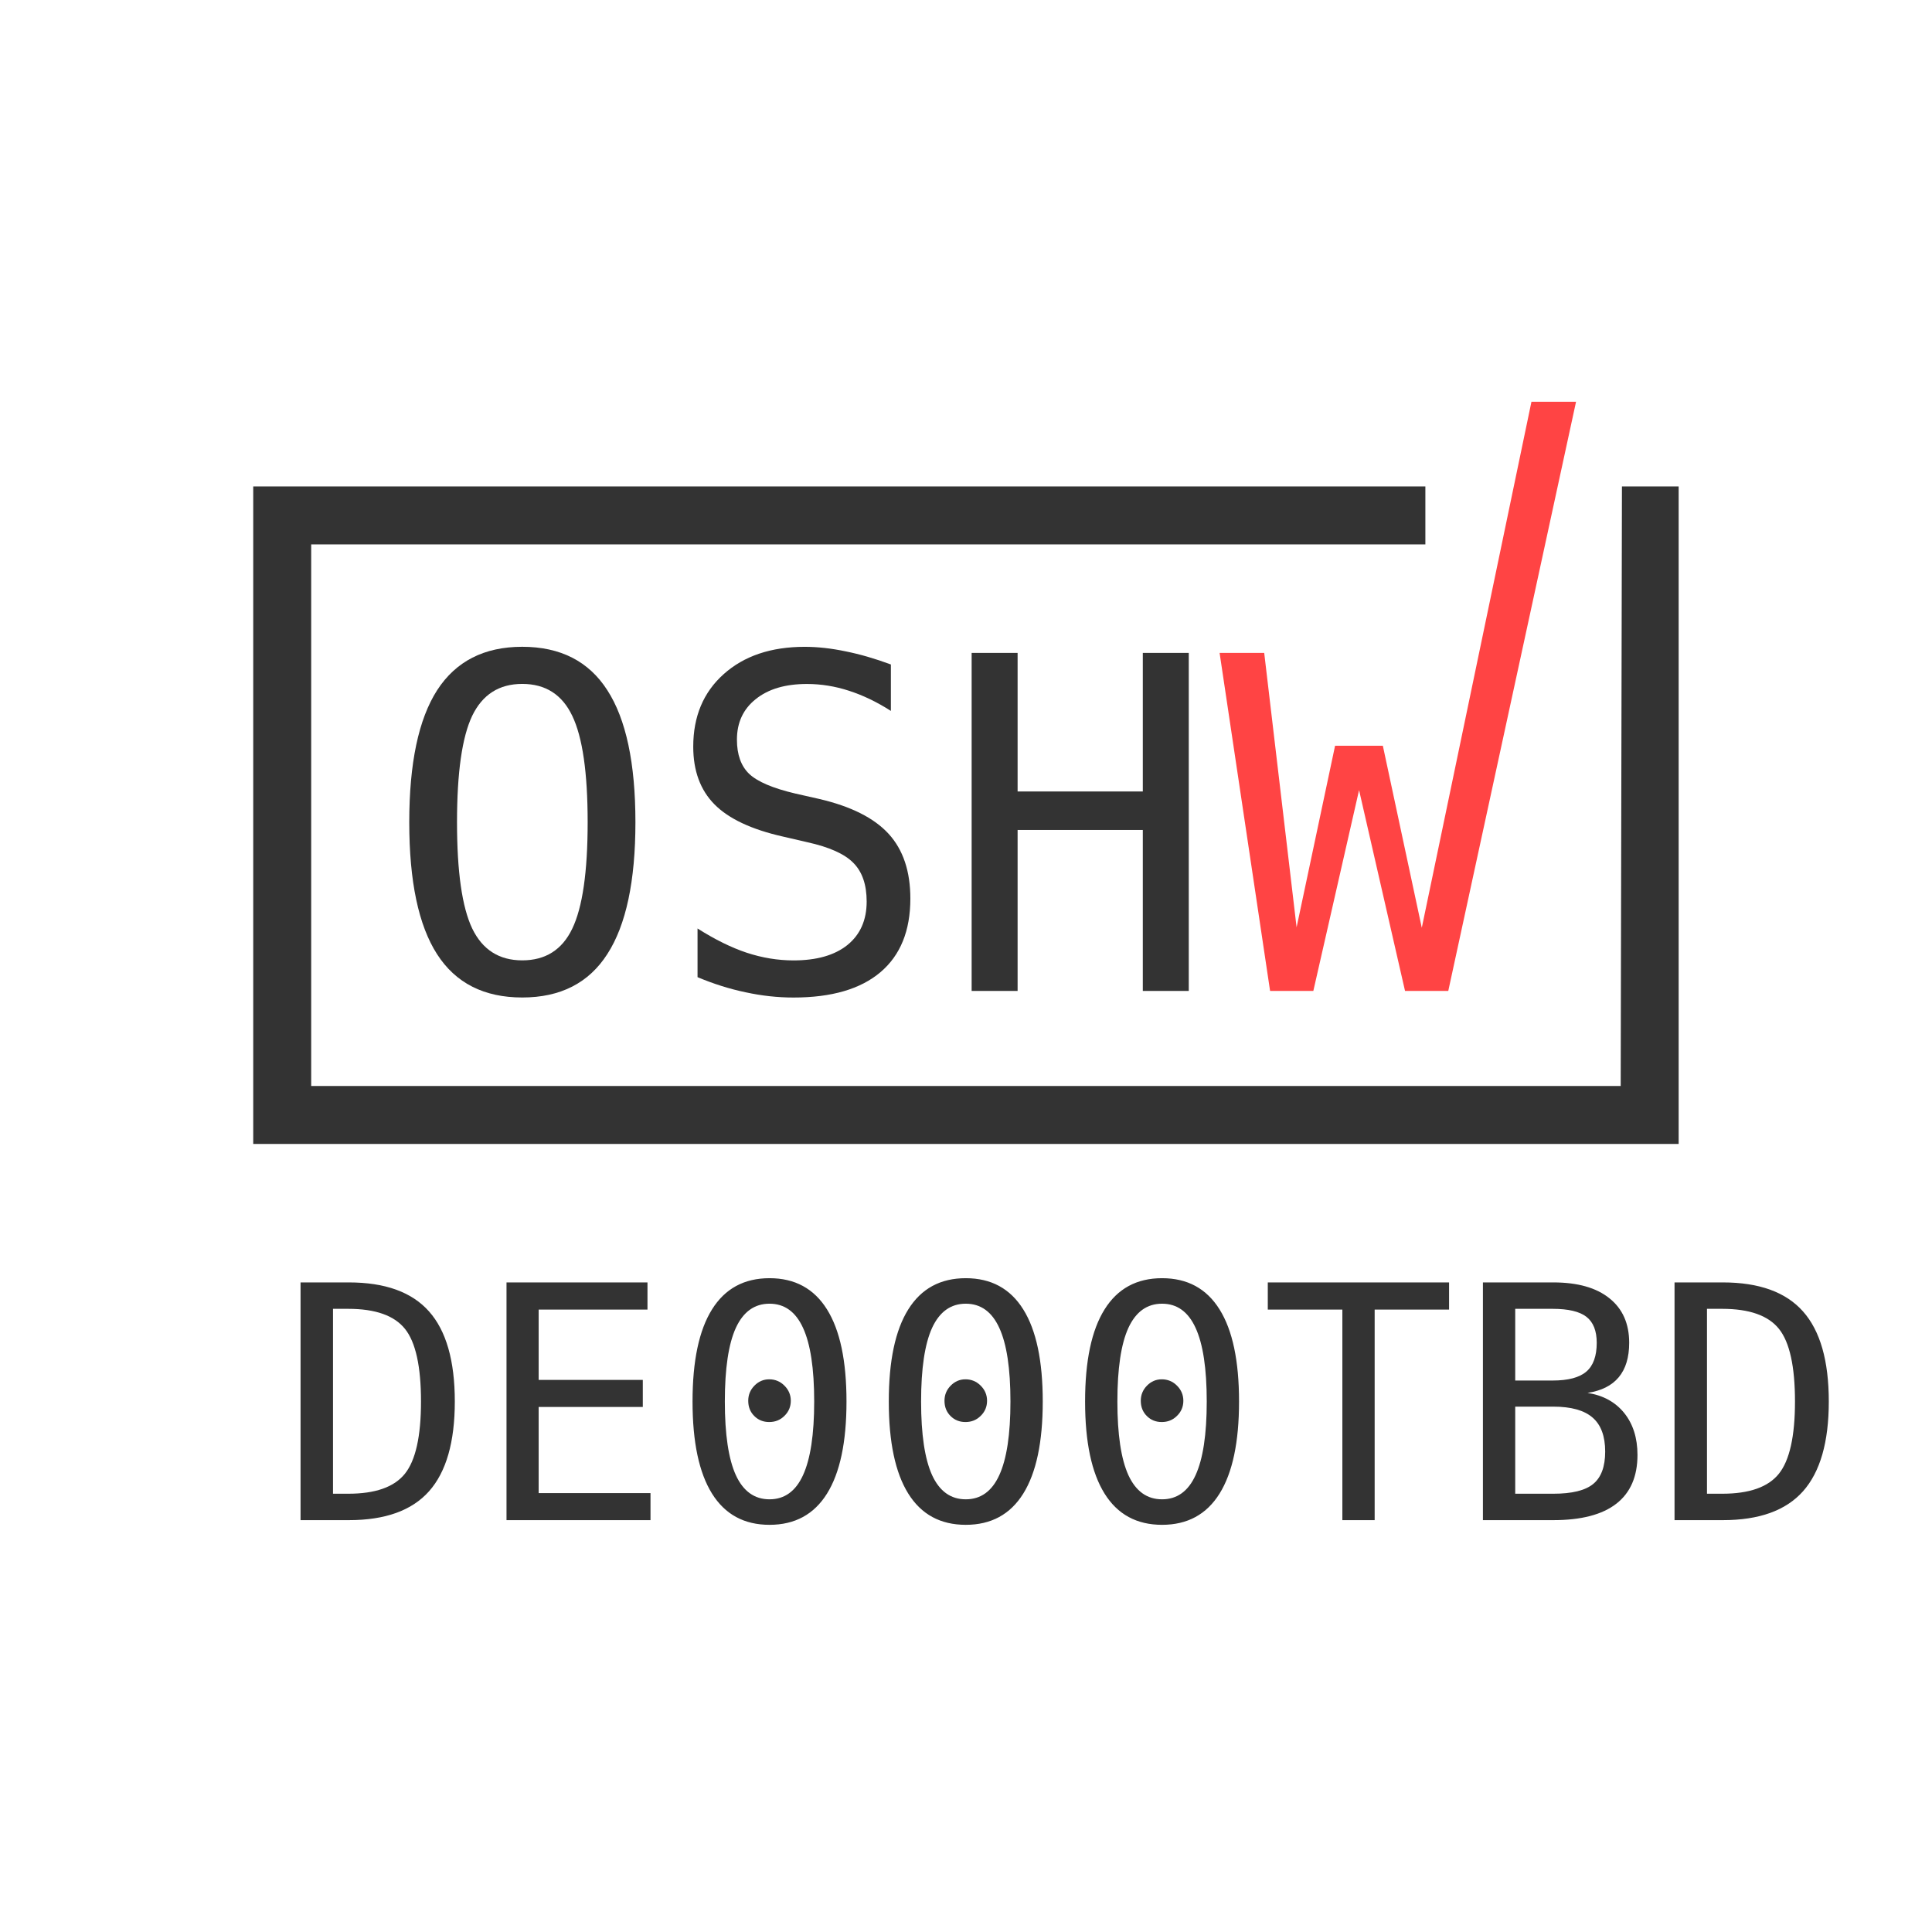
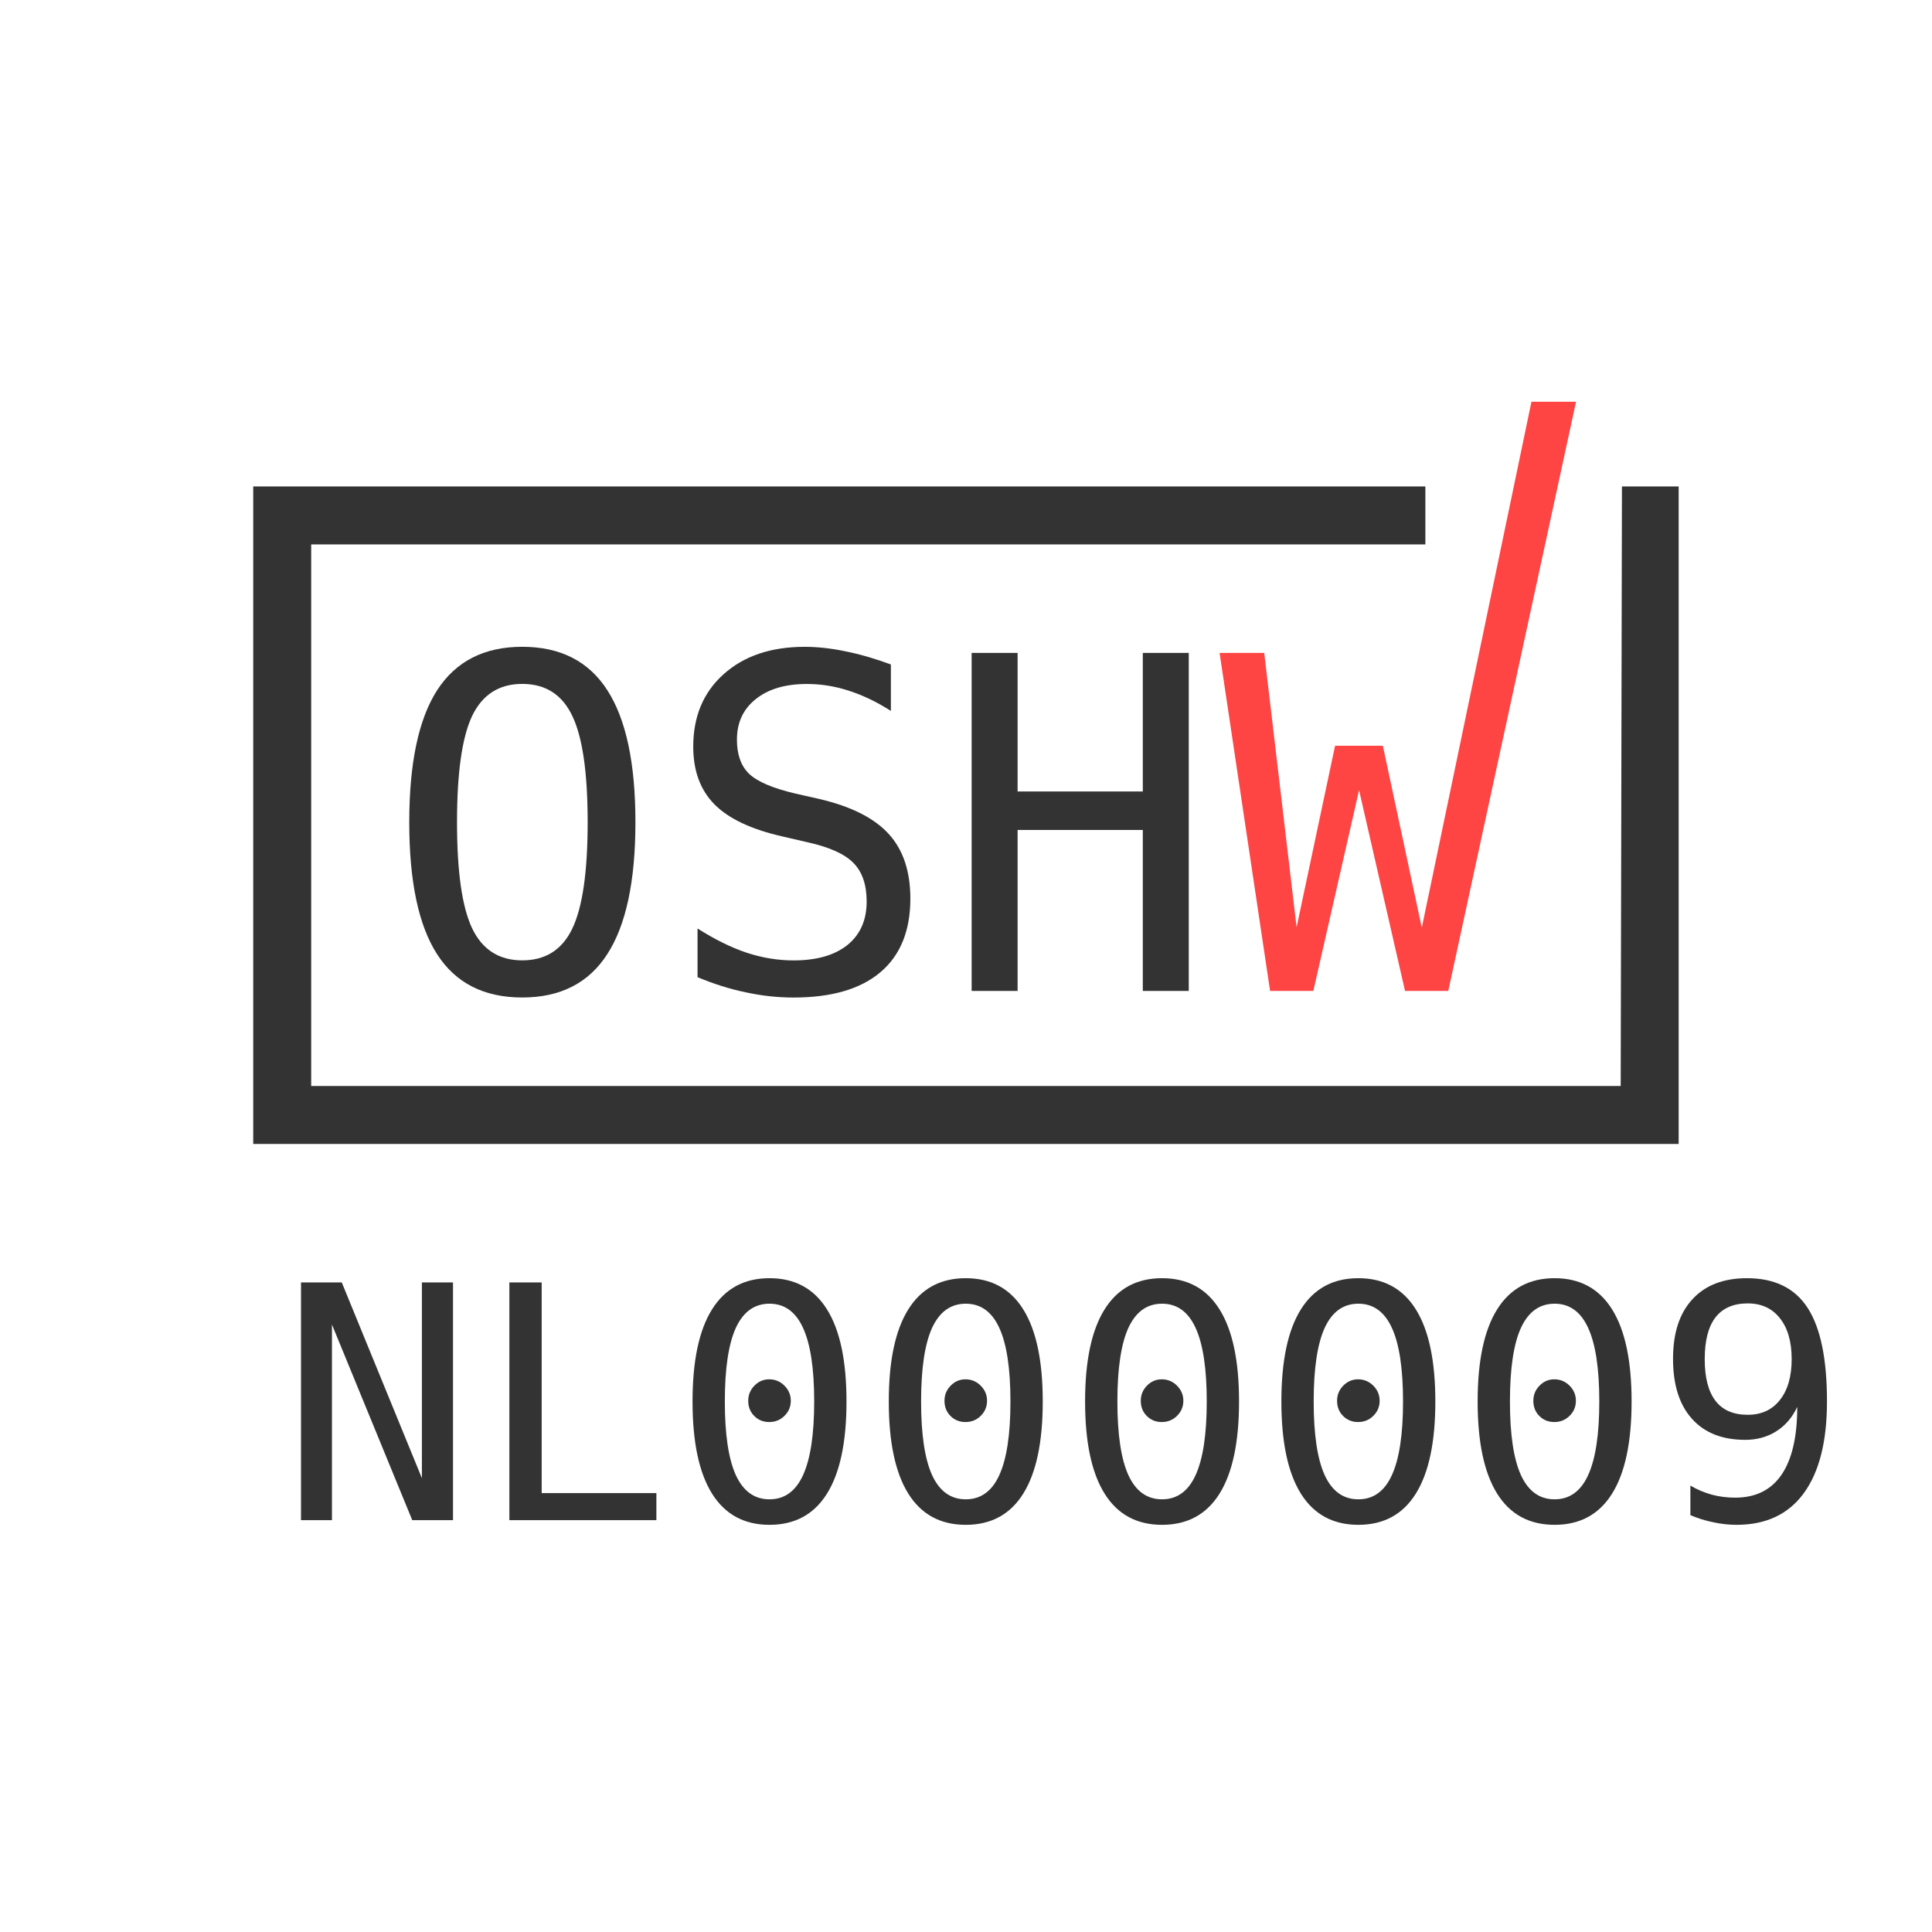
- <svg xmlns="http://www.w3.org/2000/svg" height="200" width="200" version="1.1">
-   <g transform="translate(-614.09 -142.78)">
-     <g fill="#333">
-       <path style="color:#000000;text-indent:0;block-progression:tb;text-decoration-line:none;text-transform:none" d="m713.09 278.5v3 62.062 3h3 141.56 3v-3-65.062h-5.871l-0.129 62.062h-135.56v-56.062h115.34v-6h-118.34z" transform="translate(-72.786 -85.361)" />
-       <path d="m747.71 313.26c-0-5.141-0.531-8.812-1.594-11.016-1.047-2.203-2.773-3.305-5.18-3.305-2.391 0-4.117 1.102-5.18 3.305-1.047 2.203-1.57 5.875-1.57 11.016-0 5.125 0.523 8.789 1.57 10.992 1.062 2.203 2.789 3.305 5.18 3.305 2.406 0 4.133-1.094 5.18-3.281 1.062-2.203 1.594-5.875 1.594-11.016m4.945 0c-0 6.094-0.969 10.641-2.906 13.641-1.922 3-4.859 4.5-8.812 4.5s-6.891-1.492-8.812-4.477-2.883-7.539-2.883-13.664c0-6.109 0.961-10.664 2.883-13.664 1.938-3 4.875-4.5 8.812-4.5 3.953 0 6.891 1.5 8.812 4.5 1.938 3 2.906 7.555 2.906 13.664" transform="translate(-72.786 -85.361)" />
-       <path d="m779.1 296.93v4.805c-1.438-0.922-2.883-1.617-4.336-2.086-1.438-0.469-2.891-0.703-4.359-0.703-2.234 0-4 0.523-5.297 1.57-1.297 1.031-1.945 2.43-1.945 4.195-0 1.547 0.422 2.727 1.266 3.539 0.859 0.813 2.453 1.492 4.781 2.039l2.484 0.562c3.281 0.766 5.672 1.969 7.172 3.609 1.5 1.641 2.25 3.875 2.25 6.703-0 3.328-1.031 5.867-3.094 7.617s-5.062 2.625-9 2.625c-1.641 0-3.289-0.18-4.945-0.539-1.656-0.344-3.32-0.867-4.992-1.57v-5.039c1.797 1.141 3.492 1.977 5.086 2.508 1.609 0.531 3.227 0.797 4.852 0.797 2.391 0 4.25-0.531 5.578-1.594 1.328-1.078 1.992-2.578 1.992-4.5-0-1.75-0.461-3.086-1.383-4.008-0.906-0.922-2.492-1.633-4.758-2.133l-2.531-0.586c-3.25-0.734-5.609-1.844-7.078-3.328-1.469-1.484-2.203-3.477-2.203-5.977 0-3.125 1.047-5.625 3.141-7.5 2.109-1.891 4.906-2.836 8.391-2.836 1.344 0 2.758 0.156 4.242 0.469 1.484 0.297 3.047 0.75 4.688 1.359" transform="translate(-72.786 -85.361)" />
-       <path d="m787.46 295.73h4.758v14.344h12.961v-14.344h4.758v34.992h-4.758v-16.664h-12.961v16.664h-4.758v-34.992" transform="translate(-72.786 -85.361)" />
+ <svg xmlns="http://www.w3.org/2000/svg" height="200" width="200" version="1.1" id="svg18">
+   <defs id="defs22" />
+   <g transform="translate(-614.09 -142.78)" id="g16">
+     <g fill="#333" id="g10">
+       <path style="color:#000000;text-indent:0;block-progression:tb;text-decoration-line:none;text-transform:none" d="m713.09 278.5v3 62.062 3h3 141.56 3v-3-65.062h-5.871l-0.129 62.062h-135.56v-56.062h115.34v-6h-118.34z" transform="translate(-72.786 -85.361)" id="path2" />
+       <path d="m747.71 313.26c-0-5.141-0.531-8.812-1.594-11.016-1.047-2.203-2.773-3.305-5.18-3.305-2.391 0-4.117 1.102-5.18 3.305-1.047 2.203-1.57 5.875-1.57 11.016-0 5.125 0.523 8.789 1.57 10.992 1.062 2.203 2.789 3.305 5.18 3.305 2.406 0 4.133-1.094 5.18-3.281 1.062-2.203 1.594-5.875 1.594-11.016m4.945 0c-0 6.094-0.969 10.641-2.906 13.641-1.922 3-4.859 4.5-8.812 4.5s-6.891-1.492-8.812-4.477-2.883-7.539-2.883-13.664c0-6.109 0.961-10.664 2.883-13.664 1.938-3 4.875-4.5 8.812-4.5 3.953 0 6.891 1.5 8.812 4.5 1.938 3 2.906 7.555 2.906 13.664" transform="translate(-72.786 -85.361)" id="path4" />
+       <path d="m779.1 296.93v4.805c-1.438-0.922-2.883-1.617-4.336-2.086-1.438-0.469-2.891-0.703-4.359-0.703-2.234 0-4 0.523-5.297 1.57-1.297 1.031-1.945 2.43-1.945 4.195-0 1.547 0.422 2.727 1.266 3.539 0.859 0.813 2.453 1.492 4.781 2.039l2.484 0.562c3.281 0.766 5.672 1.969 7.172 3.609 1.5 1.641 2.25 3.875 2.25 6.703-0 3.328-1.031 5.867-3.094 7.617s-5.062 2.625-9 2.625c-1.641 0-3.289-0.18-4.945-0.539-1.656-0.344-3.32-0.867-4.992-1.57v-5.039c1.797 1.141 3.492 1.977 5.086 2.508 1.609 0.531 3.227 0.797 4.852 0.797 2.391 0 4.25-0.531 5.578-1.594 1.328-1.078 1.992-2.578 1.992-4.5-0-1.75-0.461-3.086-1.383-4.008-0.906-0.922-2.492-1.633-4.758-2.133l-2.531-0.586c-3.25-0.734-5.609-1.844-7.078-3.328-1.469-1.484-2.203-3.477-2.203-5.977 0-3.125 1.047-5.625 3.141-7.5 2.109-1.891 4.906-2.836 8.391-2.836 1.344 0 2.758 0.156 4.242 0.469 1.484 0.297 3.047 0.75 4.688 1.359" transform="translate(-72.786 -85.361)" id="path6" />
+       <path d="m787.46 295.73h4.758v14.344h12.961v-14.344h4.758v34.992h-4.758v-16.664h-12.961v16.664h-4.758v-34.992" transform="translate(-72.786 -85.361)" id="path8" />
    </g>
-     <path d="m813.13 295.73h4.617l3.352 28.406 3.984-18.797h4.945l4.031 18.844 11.352-54.453h4.617l-13.227 60.992h-4.477l-4.758-20.789-4.734 20.789h-4.477l-5.227-34.992" transform="translate(-72.786 -85.361)" fill="#f44" />
-     <text xml:space="preserve" fill="#333333" font-size="33.75px" y="300.145" x="642.955" font-family="DejaVu Sans Mono,Andale Mono,monospace">DE000TBD</text>
+     <path d="m813.13 295.73h4.617l3.352 28.406 3.984-18.797h4.945l4.031 18.844 11.352-54.453h4.617l-13.227 60.992h-4.477l-4.758-20.789-4.734 20.789h-4.477l-5.227-34.992" transform="translate(-72.786 -85.361)" fill="#f44" id="path12" />
+     <text xml:space="preserve" fill="#333333" font-size="33.75px" y="300.145" x="642.955" font-family="'DejaVu Sans Mono', 'Andale Mono', monospace" id="text14">NL000009</text>
  </g>
</svg>
